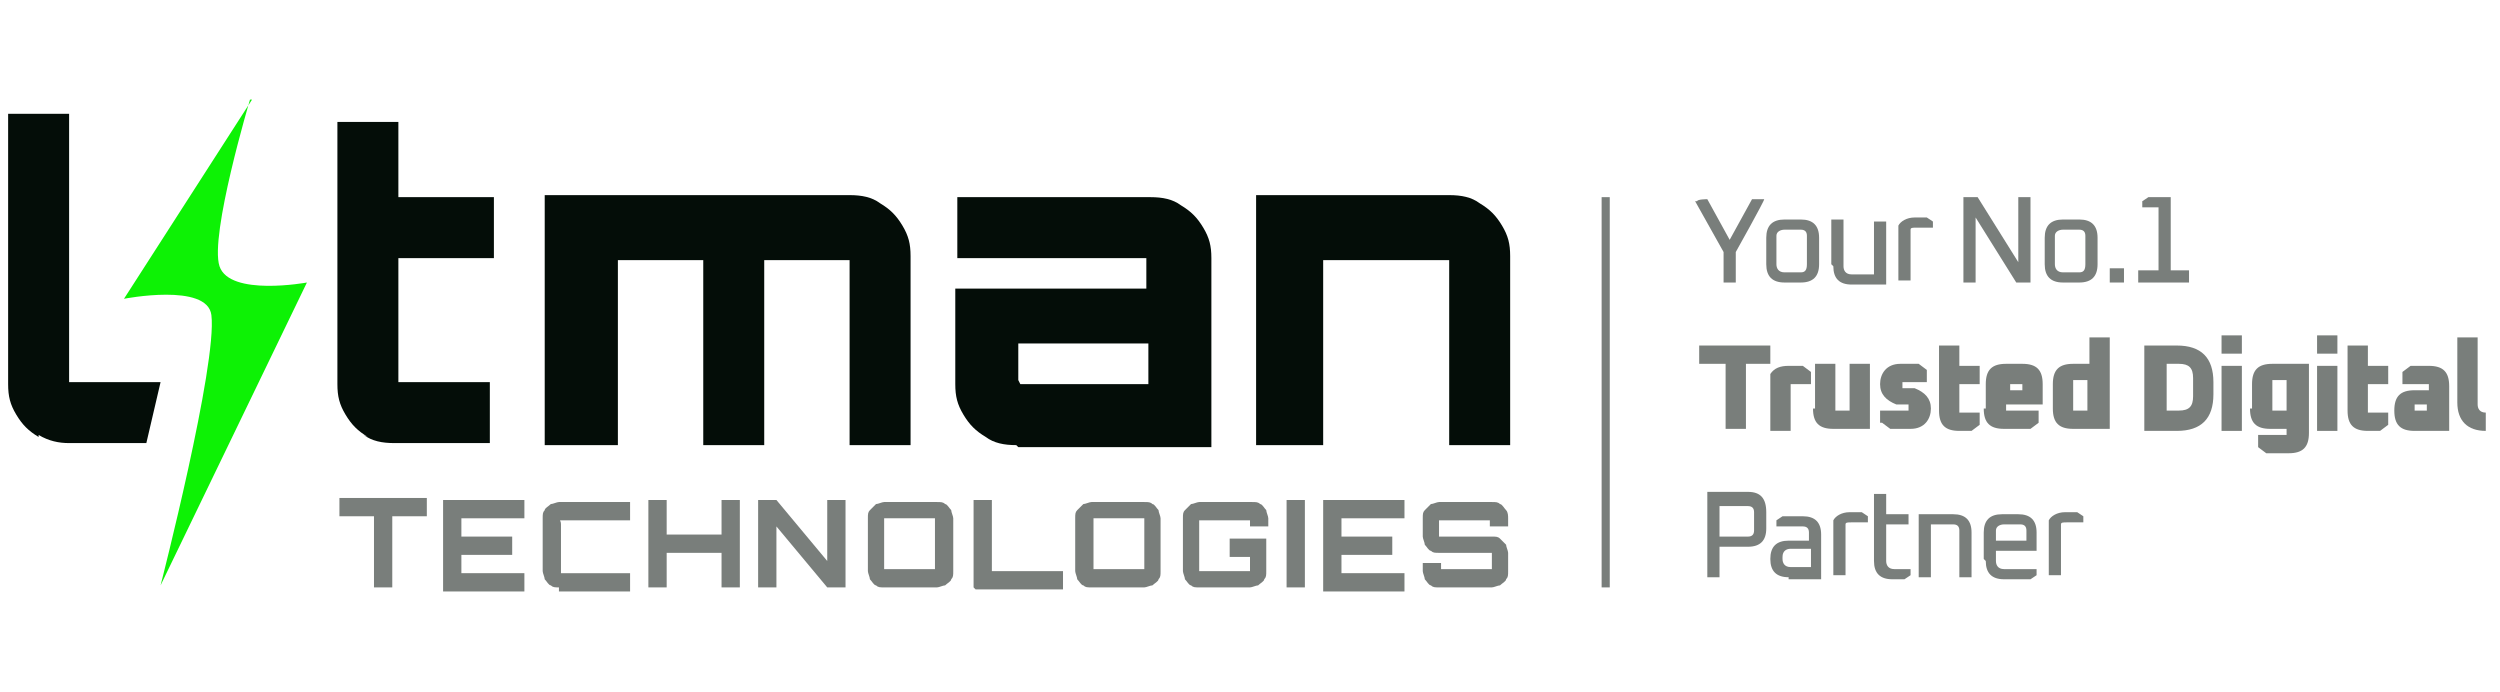
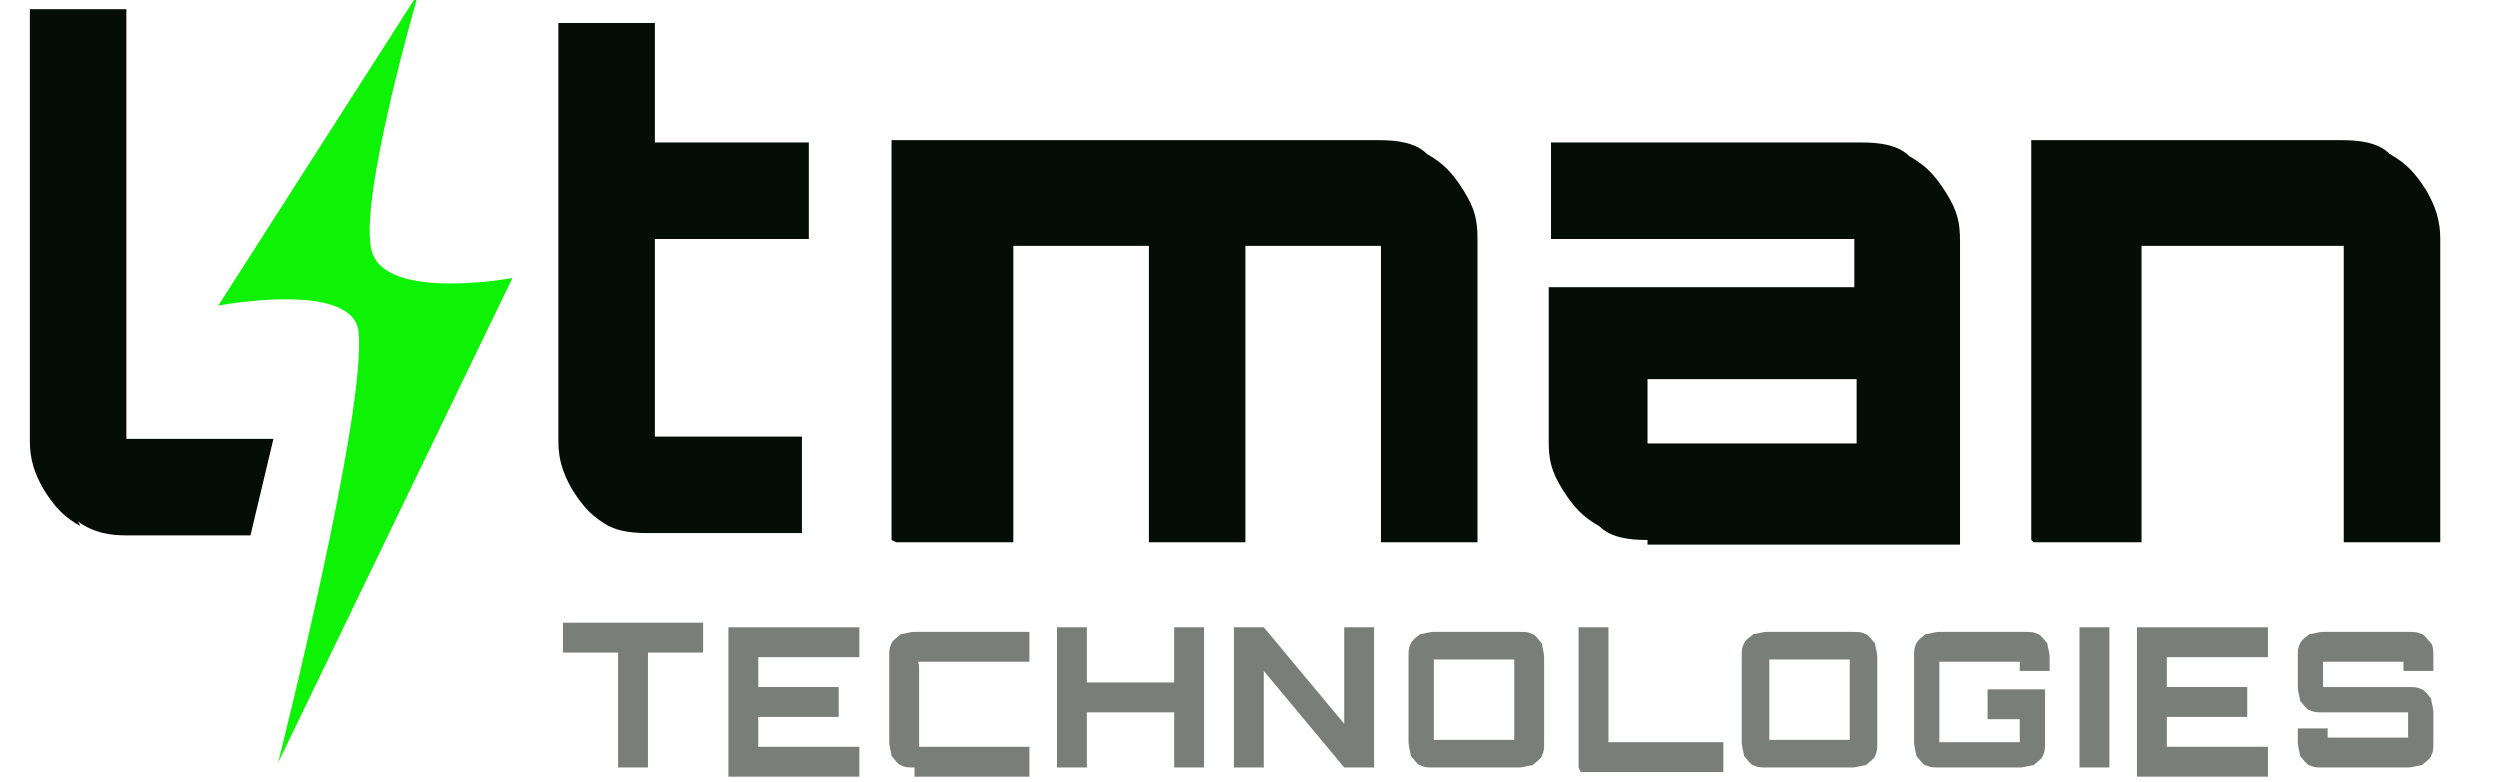
- <svg xmlns="http://www.w3.org/2000/svg" id="Layer_1" version="1.1" viewBox="0 0 123 34">
+ <svg xmlns="http://www.w3.org/2000/svg" id="Layer_1" version="1.1" viewBox="0 0 108.8 34">
  <defs>
    <style>
      .st0 {
        fill: #0df205;
        fill-rule: evenodd;
      }

      .st1 {
        fill: #797e7b;
      }

      .st2 {
        fill: #040d08;
      }
    </style>
  </defs>
+   <path class="st0" d="M18.4-.6l-8.9,13.9s5.8-1.1,6.1,1.1c.4,3.4-3.5,18.8-3.5,18.8l10.2-21.1s-5.4,1-6.1-1.1S18.3-.6,18.3-.6h.1Z" />
  <g>
-     <path class="st0" d="M12.4,4.9l-6.3,9.8s4.1-.8,4.3.8c.3,2.4-2.5,13.3-2.5,13.3l7.2-14.9s-3.8.7-4.3-.8c-.5-1.5,1.5-8.2,1.5-8.2h0Z" />
-     <g>
-       <path class="st2" d="M1.9,21.5c-.5-.3-.8-.6-1.1-1.1-.3-.5-.4-.9-.4-1.5V5.6h3v13.2s0,0,0,0c0,0,0,0,0,0h4.5l-.7,3H3.4c-.5,0-1-.1-1.5-.4Z" />
-       <path class="st2" d="M18.1,21.5c-.5-.3-.8-.6-1.1-1.1-.3-.5-.4-.9-.4-1.5V6h3v3.7h4.7v3h-4.7v6.1s0,0,0,0c0,0,0,0,0,0h4.5v3h-4.7c-.6,0-1.1-.1-1.5-.4Z" />
-       <path class="st2" d="M26.8,21.9v-12.3h15c.6,0,1.1.1,1.5.4.5.3.8.6,1.1,1.1.3.5.4.9.4,1.5v9.3h-3v-9.1s0,0,0,0c0,0,0,0,0,0h-4.2s0,0,0,0c0,0,0,0,0,0v9.1h-3v-9.1s0,0,0,0c0,0,0,0,0,0h-4.2s0,0,0,0c0,0,0,0,0,0v9.1h-3Z" />
-       <path class="st2" d="M50,21.9c-.6,0-1.1-.1-1.5-.4-.5-.3-.8-.6-1.1-1.1-.3-.5-.4-.9-.4-1.5v-4.7h9.4v-1.5s0,0,0,0c0,0,0,0,0,0h-9.3v-3h9.5c.6,0,1.1.1,1.5.4.5.3.8.6,1.1,1.1.3.5.4.9.4,1.5v9.3h-9.5ZM50.2,18.9h6.3v-2h-6.4v1.8s0,0,0,0c0,0,0,0,0,0Z" />
-       <path class="st2" d="M61.8,21.9v-12.3h9.5c.6,0,1.1.1,1.5.4.5.3.8.6,1.1,1.1.3.5.4.9.4,1.5v9.3h-3v-9.1s0,0,0,0c0,0,0,0,0,0h-6.2s0,0,0,0c0,0,0,0,0,0v9.1h-3Z" />
-     </g>
-     <g>
-       <path class="st1" d="M18.4,28.9v-3.5h-1.7v-.9h4.3v.9h-1.7v3.5h-.9Z" />
-       <path class="st1" d="M21.8,28.9v-4.3h4v.9h-3.1v.9h2.5v.9h-2.5v.9h3.1v.9h-4Z" />
-       <path class="st1" d="M27.5,28.9c-.2,0-.3,0-.4-.1-.1,0-.2-.2-.3-.3,0-.1-.1-.3-.1-.4v-2.6c0-.2,0-.3.1-.4,0-.1.2-.2.3-.3.1,0,.3-.1.4-.1h3.5v.9h-3.2c0,0-.1,0-.2,0s0,0,0,.2v2.2c0,0,0,.1,0,.2,0,0,0,0,.2,0h3.2v.9h-3.5Z" />
-       <path class="st1" d="M31.9,28.9v-4.3h.9v1.7h2.7v-1.7h.9v4.3h-.9v-1.7h-2.7v1.7h-.9Z" />
-       <path class="st1" d="M37.3,28.9v-4.3h.9l2.5,3v-3h.9v4.3h-.9l-2.5-3v3h-.9Z" />
-       <path class="st1" d="M43.5,28.9c-.2,0-.3,0-.4-.1-.1,0-.2-.2-.3-.3,0-.1-.1-.3-.1-.4v-2.6c0-.2,0-.3.1-.4s.2-.2.3-.3c.1,0,.3-.1.4-.1h2.6c.2,0,.3,0,.4.1.1,0,.2.2.3.3,0,.1.1.3.1.4v2.6c0,.2,0,.3-.1.4,0,.1-.2.2-.3.3-.1,0-.3.1-.4.1h-2.6ZM43.5,28h2.5s0,0,0,0c0,0,0,0,0,0v-2.5s0,0,0,0c0,0,0,0,0,0h-2.5s0,0,0,0,0,0,0,0v2.5s0,0,0,0,0,0,0,0Z" />
-       <path class="st1" d="M47.9,28.9v-4.3h.9v3.5h3.5v.9h-4.3Z" />
-       <path class="st1" d="M53.7,28.9c-.2,0-.3,0-.4-.1-.1,0-.2-.2-.3-.3,0-.1-.1-.3-.1-.4v-2.6c0-.2,0-.3.1-.4s.2-.2.3-.3c.1,0,.3-.1.4-.1h2.6c.2,0,.3,0,.4.1.1,0,.2.2.3.3,0,.1.1.3.1.4v2.6c0,.2,0,.3-.1.4,0,.1-.2.2-.3.3-.1,0-.3.1-.4.1h-2.6ZM53.8,28h2.5s0,0,0,0c0,0,0,0,0,0v-2.5s0,0,0,0c0,0,0,0,0,0h-2.5s0,0,0,0,0,0,0,0v2.5s0,0,0,0,0,0,0,0Z" />
-       <path class="st1" d="M59,28.9c-.2,0-.3,0-.4-.1-.1,0-.2-.2-.3-.3,0-.1-.1-.3-.1-.4v-2.6c0-.2,0-.3.1-.4s.2-.2.3-.3c.1,0,.3-.1.4-.1h2.6c.2,0,.3,0,.4.1.1,0,.2.2.3.3,0,.1.1.3.1.4v.4h-.9v-.3s0,0,0,0,0,0,0,0h-2.5s0,0,0,0,0,0,0,0v2.5s0,0,0,0,0,0,0,0h2.5s0,0,0,0,0,0,0,0v-.7h-1v-.9h1.8v1.6c0,.2,0,.3-.1.4,0,.1-.2.2-.3.3-.1,0-.3.1-.4.1h-2.6Z" />
-       <path class="st1" d="M63.3,28.9v-4.3h.9v4.3h-.9Z" />
-       <path class="st1" d="M65.1,28.9v-4.3h4v.9h-3.1v.9h2.5v.9h-2.5v.9h3.1v.9h-4Z" />
-       <path class="st1" d="M70.8,28.9c-.2,0-.3,0-.4-.1-.1,0-.2-.2-.3-.3,0-.1-.1-.3-.1-.4v-.4h.9v.3s0,0,0,0,0,0,0,0h2.5s0,0,0,0,0,0,0,0v-.8s0,0,0,0c0,0,0,0,0,0h-2.6c-.2,0-.3,0-.4-.1-.1,0-.2-.2-.3-.3,0-.1-.1-.3-.1-.4v-.9c0-.2,0-.3.1-.4s.2-.2.3-.3c.1,0,.3-.1.4-.1h2.6c.2,0,.3,0,.4.1.1,0,.2.2.3.3s.1.3.1.4v.4h-.9v-.3s0,0,0,0,0,0,0,0h-2.5s0,0,0,0,0,0,0,0v.8s0,0,0,0c0,0,0,0,0,0h2.6c.2,0,.3,0,.4.1s.2.2.3.3c0,.1.1.3.1.4v.9c0,.2,0,.3-.1.4,0,.1-.2.2-.3.3-.1,0-.3.1-.4.1h-2.6Z" />
-     </g>
+     <path class="st2" d="M3.5,22.9c-.7-.4-1.1-.8-1.6-1.6-.4-.7-.6-1.3-.6-2.1V.4h4.2v18.7h6.4l-1,4.2h-5.4c-.7,0-1.4-.1-2.1-.6h0Z" />
+     <path class="st2" d="M26.5,22.9c-.7-.4-1.1-.8-1.6-1.6-.4-.7-.6-1.3-.6-2.1V1h4.2v5.2h6.7v4.2h-6.7v8.6h6.4v4.2h-6.7c-.8,0-1.6-.1-2.1-.6h.3Z" />
+     <path class="st2" d="M38.8,23.5V6.1h21.2c.8,0,1.6.1,2.1.6.7.4,1.1.8,1.6,1.6s.6,1.3.6,2.1v13.2h-4.2v-12.9h-5.9v12.9h-4.2v-12.9h-5.9v12.9h-5.1Z" />
+     <path class="st2" d="M71.7,23.5c-.8,0-1.6-.1-2.1-.6-.7-.4-1.1-.8-1.6-1.6s-.6-1.3-.6-2.1v-6.7h13.3v-2.1h-13.2v-4.2h13.5c.8,0,1.6.1,2.1.6.7.4,1.1.8,1.6,1.6s.6,1.3.6,2.1v13.2h-13.6ZM71.9,19.3h8.9v-2.8h-9.1v2.5h0v.3Z" />
+     <path class="st2" d="M88.4,23.5V6.1h13.5c.8,0,1.6.1,2.1.6.7.4,1.1.8,1.6,1.6.4.7.6,1.3.6,2.1v13.2h-4.2v-12.9h-8.8v12.9h-4.7Z" />
  </g>
  <g>
-     <path class="st1" d="M83.5,9.9h0c0-.1.5-.1.5-.1l1.1,2,1.1-2h.6c0,.1-1.4,2.6-1.4,2.6v1.5h-.6v-1.5l-1.4-2.5Z" />
-     <path class="st1" d="M86.9,13v-1.3c0-.6.3-.9.9-.9h.8c.6,0,.9.3.9.9v1.3c0,.6-.3.9-.9.9h-.8c-.6,0-.9-.3-.9-.9ZM87.4,13c0,.2.1.4.4.4h.8c.2,0,.3-.1.3-.4v-1.4c0-.2-.1-.3-.3-.3h-.8c-.2,0-.4.1-.4.3v1.4Z" />
-     <path class="st1" d="M90.1,13v-2.2h.6v2.3c0,.2.1.4.4.4h1.1v-2.6h.6v3.1h-1.7c-.6,0-.9-.3-.9-.9Z" />
-     <path class="st1" d="M93.4,13.9v-2.8c.1-.2.4-.4.8-.4h.6l.3.2v.3h-.8c-.2,0-.3,0-.3.1v2.5h-.6Z" />
-     <path class="st1" d="M96.6,13.9v-4.2h.7l2,3.2v-3.2h.6v4.2h-.7l-2-3.2v3.2h-.6Z" />
-     <path class="st1" d="M100.6,13v-1.3c0-.6.3-.9.9-.9h.8c.6,0,.9.3.9.9v1.3c0,.6-.3.9-.9.9h-.8c-.6,0-.9-.3-.9-.9ZM101.1,13c0,.2.1.4.4.4h.8c.2,0,.3-.1.3-.4v-1.4c0-.2-.1-.3-.3-.3h-.8c-.2,0-.4.1-.4.3v1.4Z" />
-     <path class="st1" d="M103.8,13.9v-.7h.7v.7h-.7Z" />
-     <path class="st1" d="M105.2,13.9v-.6h1v-3.1h-.8v-.3l.3-.2h1.1v3.6h.9v.6h-2.5Z" />
-     <path class="st1" d="M83.6,17.9v-.9h3.5v.9h-1.2v3.2h-1v-3.2h-1.2Z" />
-     <path class="st1" d="M87.1,21.2v-2.8c.2-.3.5-.4.9-.4h.7l.4.3v.6h-.8c0,0-.2,0-.2,0v2.3h-1Z" />
-     <path class="st1" d="M89.3,20.1v-2.2h1v2.3c0,0,0,0,0,0h.7v-2.3h1v3.2h-1.8c-.7,0-1-.3-1-1Z" />
-     <path class="st1" d="M92.5,20.8v-.6h1.4c0,0,0,0,0-.1s0-.1,0-.2h-.6c-.5-.2-.8-.5-.8-1s.3-1,1-1h.9l.4.3v.6h-1.2c0,0,0,0,0,.1s0,.2,0,.2h.6c.5.2.8.5.8,1s-.3,1-1,1h-1l-.4-.3Z" />
-     <path class="st1" d="M95.4,20.1v-3.1h1v1h1v.9h-1v1.4c0,0,0,0,0,0h1v.6l-.4.3h-.6c-.7,0-1-.3-1-1Z" />
-     <path class="st1" d="M97.7,20.1v-1.2c0-.7.3-1,1-1h.8c.7,0,1,.3,1,1v1h-1.8v.3c0,0,0,0,0,0h1.6v.6l-.4.3h-1.3c-.7,0-1-.3-1-1ZM98.7,19.2h.8v-.3c0,0,0,0,0,0h-.6c0,0,0,0,0,0v.3Z" />
-     <path class="st1" d="M101,20.1v-1.2c0-.7.3-1,1-1h.8v-1.3h1v4.5h-1.8c-.7,0-1-.3-1-1ZM102,20.2c0,0,0,0,0,0h.7v-1.5h-.7c0,0,0,0,0,0v1.3Z" />
-     <path class="st1" d="M105.5,21.2v-4.2h1.6c1.2,0,1.8.6,1.8,1.8v.6c0,1.2-.6,1.8-1.8,1.8h-1.6ZM106.6,20.2h.6c.5,0,.7-.2.7-.7v-.9c0-.5-.2-.7-.7-.7h-.6v2.3Z" />
-     <path class="st1" d="M109.3,17.4v-.9h1v.9h-1ZM109.3,21.2v-3.2h1v3.2h-1Z" />
-     <path class="st1" d="M110.8,20.1v-1.2c0-.7.3-1,1-1h1.8v3.4c0,.7-.3,1-1,1h-1.1l-.4-.3v-.6h1.4c0,0,0,0,0,0v-.3h-.8c-.7,0-1-.3-1-1ZM111.8,20.2c0,0,0,0,0,0h.7v-1.5h-.7c0,0,0,0,0,0v1.3Z" />
-     <path class="st1" d="M114,17.4v-.9h1v.9h-1ZM114,21.2v-3.2h1v3.2h-1Z" />
-     <path class="st1" d="M115.5,20.1v-3.1h1v1h1v.9h-1v1.4c0,0,0,0,0,0h1v.6l-.4.3h-.6c-.7,0-1-.3-1-1Z" />
-     <path class="st1" d="M118.8,21.2c-.7,0-1-.3-1-1s.3-1,1-1h.7v-.3c0,0,0,0,0,0h-1.3v-.6l.4-.3h.9c.7,0,1,.3,1,1v2.2h-1.7ZM118.8,20.2c0,0,0,0,0,0h.6v-.3h-.6c0,0,0,0,0,0v.2Z" />
-     <path class="st1" d="M120.9,19.8v-3.2h1v3.3c0,.2.1.4.4.4v.9c-.9,0-1.4-.5-1.4-1.4Z" />
-     <path class="st1" d="M84,28.4v-4.2h2c.6,0,.9.3.9,1v.8c0,.6-.3.9-.9.9h-1.4v1.5h-.6ZM84.6,26.4h1.4c.2,0,.3-.1.3-.3v-.9c0-.2-.1-.3-.3-.3h-1.4v1.6Z" />
-     <path class="st1" d="M88,28.4c-.6,0-.9-.3-.9-.9s.3-.9.9-.9h1v-.4c0-.2-.1-.3-.3-.3h-1.3v-.3l.3-.2h1c.6,0,.9.3.9.9v2.2h-1.6ZM87.7,27.5c0,.2.1.4.4.4h1v-.9h-1c-.2,0-.4.1-.4.4v.2Z" />
-     <path class="st1" d="M90.2,28.4v-2.8c.1-.2.4-.4.8-.4h.6l.3.2v.3h-.8c-.2,0-.3,0-.3.1v2.5h-.6Z" />
-     <path class="st1" d="M92.2,27.5v-3.2h.6v1h1.1v.5h-1.1v1.8c0,.2.1.4.4.4h.8v.3l-.3.2h-.6c-.6,0-.9-.3-.9-.9Z" />
-     <path class="st1" d="M94.4,28.4v-3.1h1.7c.6,0,.9.3.9.9v2.2h-.6v-2.3c0-.2-.1-.3-.3-.3h-1.1v2.6h-.6Z" />
-     <path class="st1" d="M97.6,27.5v-1.3c0-.6.3-.9.9-.9h.8c.6,0,.9.3.9.9v.9h-2v.5c0,.2.1.4.4.4h1.6v.3l-.3.2h-1.3c-.6,0-.9-.3-.9-.9ZM98.2,26.6h1.5v-.5c0-.2-.1-.3-.3-.3h-.8c-.2,0-.4.1-.4.3v.5Z" />
-     <path class="st1" d="M100.8,28.4v-2.8c.1-.2.4-.4.8-.4h.6l.3.2v.3h-.8c-.2,0-.3,0-.3.1v2.5h-.6Z" />
+     <path class="st1" d="M26.9,33.4v-5h-2.4v-1.3h6.1v1.3h-2.4v5h-1.3Z" />
+     <path class="st1" d="M31.7,33.4v-6.1h5.7v1.3h-4.4v1.3h3.5v1.3h-3.5v1.3h4.4v1.3h-5.7v-.3Z" />
+     <path class="st1" d="M39.8,33.4c-.3,0-.4,0-.6-.1-.1,0-.3-.3-.4-.4,0-.1-.1-.4-.1-.6v-3.7c0-.3,0-.4.1-.6,0-.1.3-.3.4-.4.1,0,.4-.1.6-.1h5v1.3h-4.8c-.1,0,0,0,0,.3v3.4h4.8v1.3h-5v-.3Z" />
+     <path class="st1" d="M46,33.4v-6.1h1.3v2.4h3.8v-2.4h1.3v6.1h-1.3v-2.4h-3.8v2.4s-1.3,0-1.3,0Z" />
+     <path class="st1" d="M53.7,33.4v-6.1h1.3l3.5,4.2v-4.2h1.3v6.1h-1.3l-3.5-4.2v4.2s-1.3,0-1.3,0Z" />
+     <path class="st1" d="M62.4,33.4c-.3,0-.4,0-.6-.1-.1,0-.3-.3-.4-.4,0-.1-.1-.4-.1-.6v-3.7c0-.3,0-.4.1-.6s.3-.3.4-.4c.1,0,.4-.1.6-.1h3.7c.3,0,.4,0,.6.1.1,0,.3.3.4.4,0,.1.1.4.1.6v3.7c0,.3,0,.4-.1.6,0,.1-.3.3-.4.4-.1,0-.4.1-.6.1h-3.7ZM62.4,32.2h3.5v-3.5h-3.5v3.5h0Z" />
+     <path class="st1" d="M68.7,33.4v-6.1h1.3v5h5v1.3h-6.2Z" />
+     <path class="st1" d="M76.9,33.4c-.3,0-.4,0-.6-.1-.1,0-.3-.3-.4-.4,0-.1-.1-.4-.1-.6v-3.7c0-.3,0-.4.1-.6s.3-.3.4-.4c.1,0,.4-.1.6-.1h3.7c.3,0,.4,0,.6.1.1,0,.3.3.4.4,0,.1.1.4.1.6v3.7c0,.3,0,.4-.1.6,0,.1-.3.3-.4.4-.1,0-.4.1-.6.1h-3.7ZM77,32.2h3.5v-3.5h-3.5v3.5h0Z" />
+     <path class="st1" d="M84.4,33.4c-.3,0-.4,0-.6-.1-.1,0-.3-.3-.4-.4,0-.1-.1-.4-.1-.6v-3.7c0-.3,0-.4.1-.6s.3-.3.4-.4c.1,0,.4-.1.6-.1h3.7c.3,0,.4,0,.6.1.1,0,.3.3.4.4,0,.1.1.4.1.6v.6h-1.3v-.4h-3.5v3.5h3.5v-1h-1.4v-1.3h2.5v2.3c0,.3,0,.4-.1.6,0,.1-.3.3-.4.4-.1,0-.4.1-.6.1h-3.7.1Z" />
+     <path class="st1" d="M90.5,33.4v-6.1h1.3v6.1s-1.3,0-1.3,0Z" />
+     <path class="st1" d="M93,33.4v-6.1h5.7v1.3h-4.4v1.3h3.5v1.3h-3.5v1.3h4.4v1.3h-5.7v-.3Z" />
+     <path class="st1" d="M101.1,33.4c-.3,0-.4,0-.6-.1-.1,0-.3-.3-.4-.4,0-.1-.1-.4-.1-.6v-.6h1.3v.4h3.5v-1.1h-3.7c-.3,0-.4,0-.6-.1-.1,0-.3-.3-.4-.4,0-.1-.1-.4-.1-.6v-1.3c0-.3,0-.4.1-.6s.3-.3.4-.4c.1,0,.4-.1.6-.1h3.7c.3,0,.4,0,.6.1.1,0,.3.3.4.4s.1.4.1.6v.6h-1.3v-.4h-3.5v1.1h3.7c.3,0,.4,0,.6.1s.3.3.4.4c0,.1.1.4.1.6v1.3c0,.3,0,.4-.1.6,0,.1-.3.3-.4.4-.1,0-.4.1-.6.1h-3.7Z" />
  </g>
-   <rect class="st1" x="78.8" y="9.7" width=".4" height="19.2" />
</svg>
